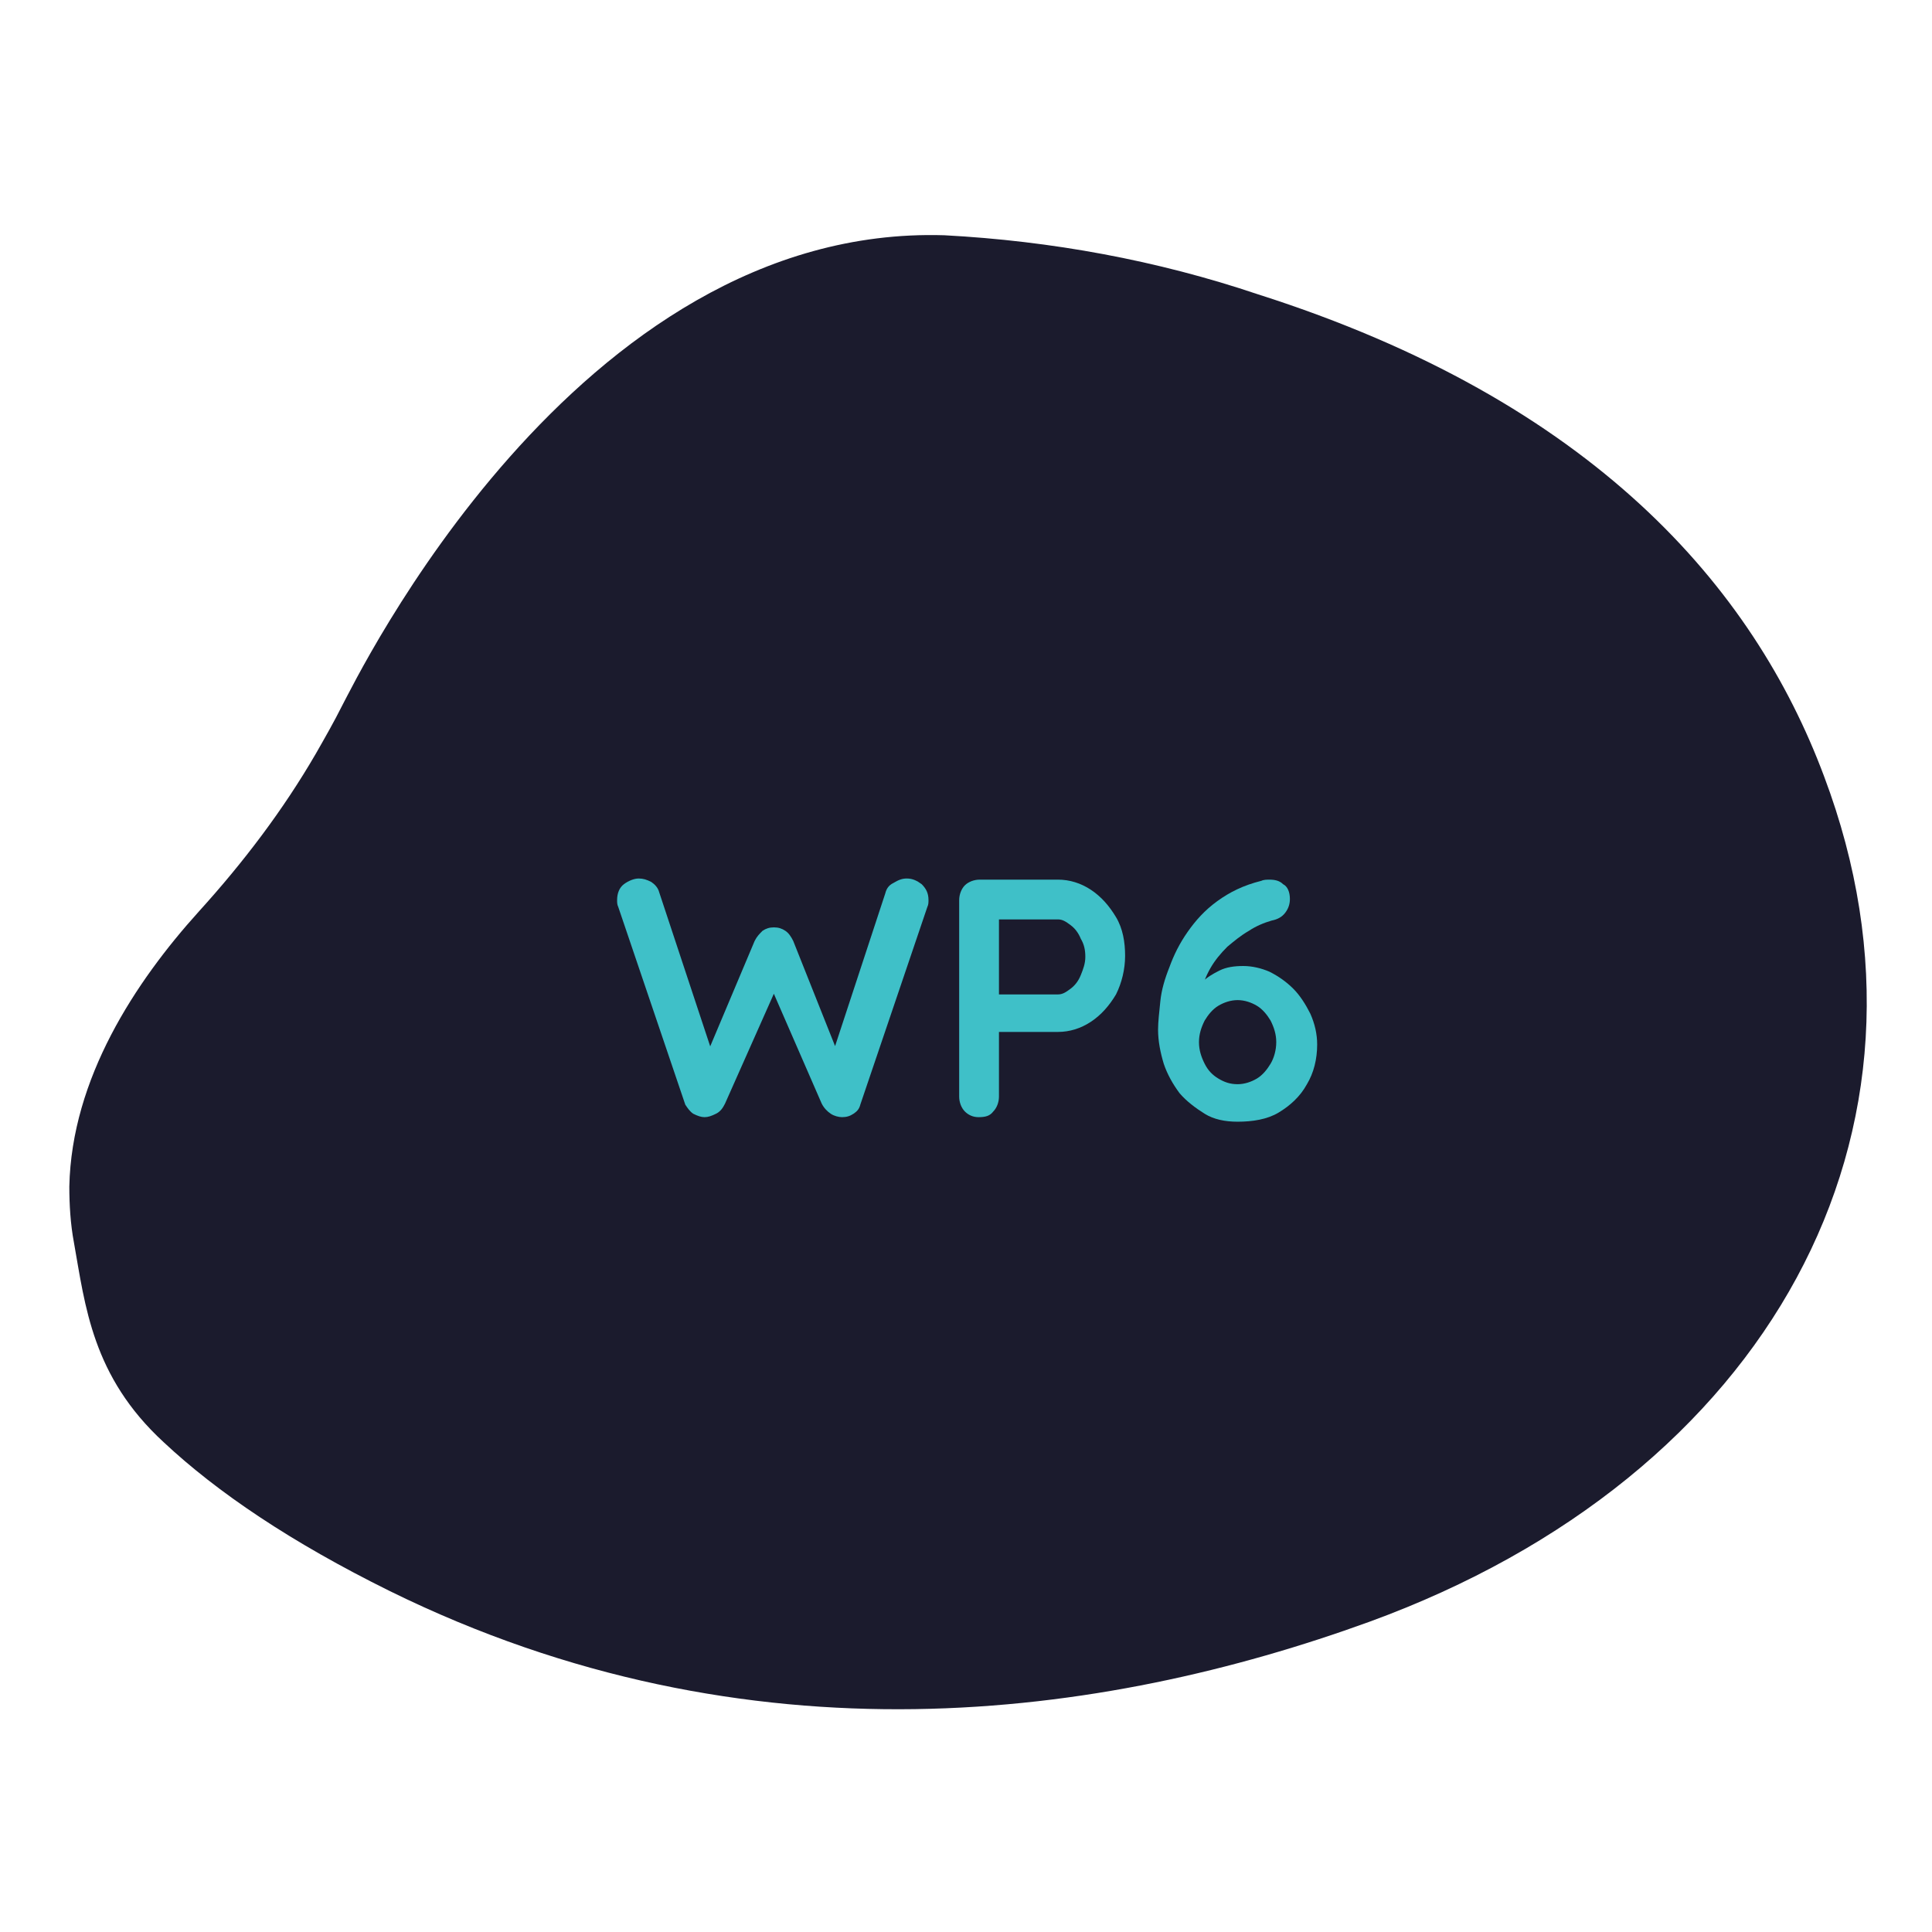
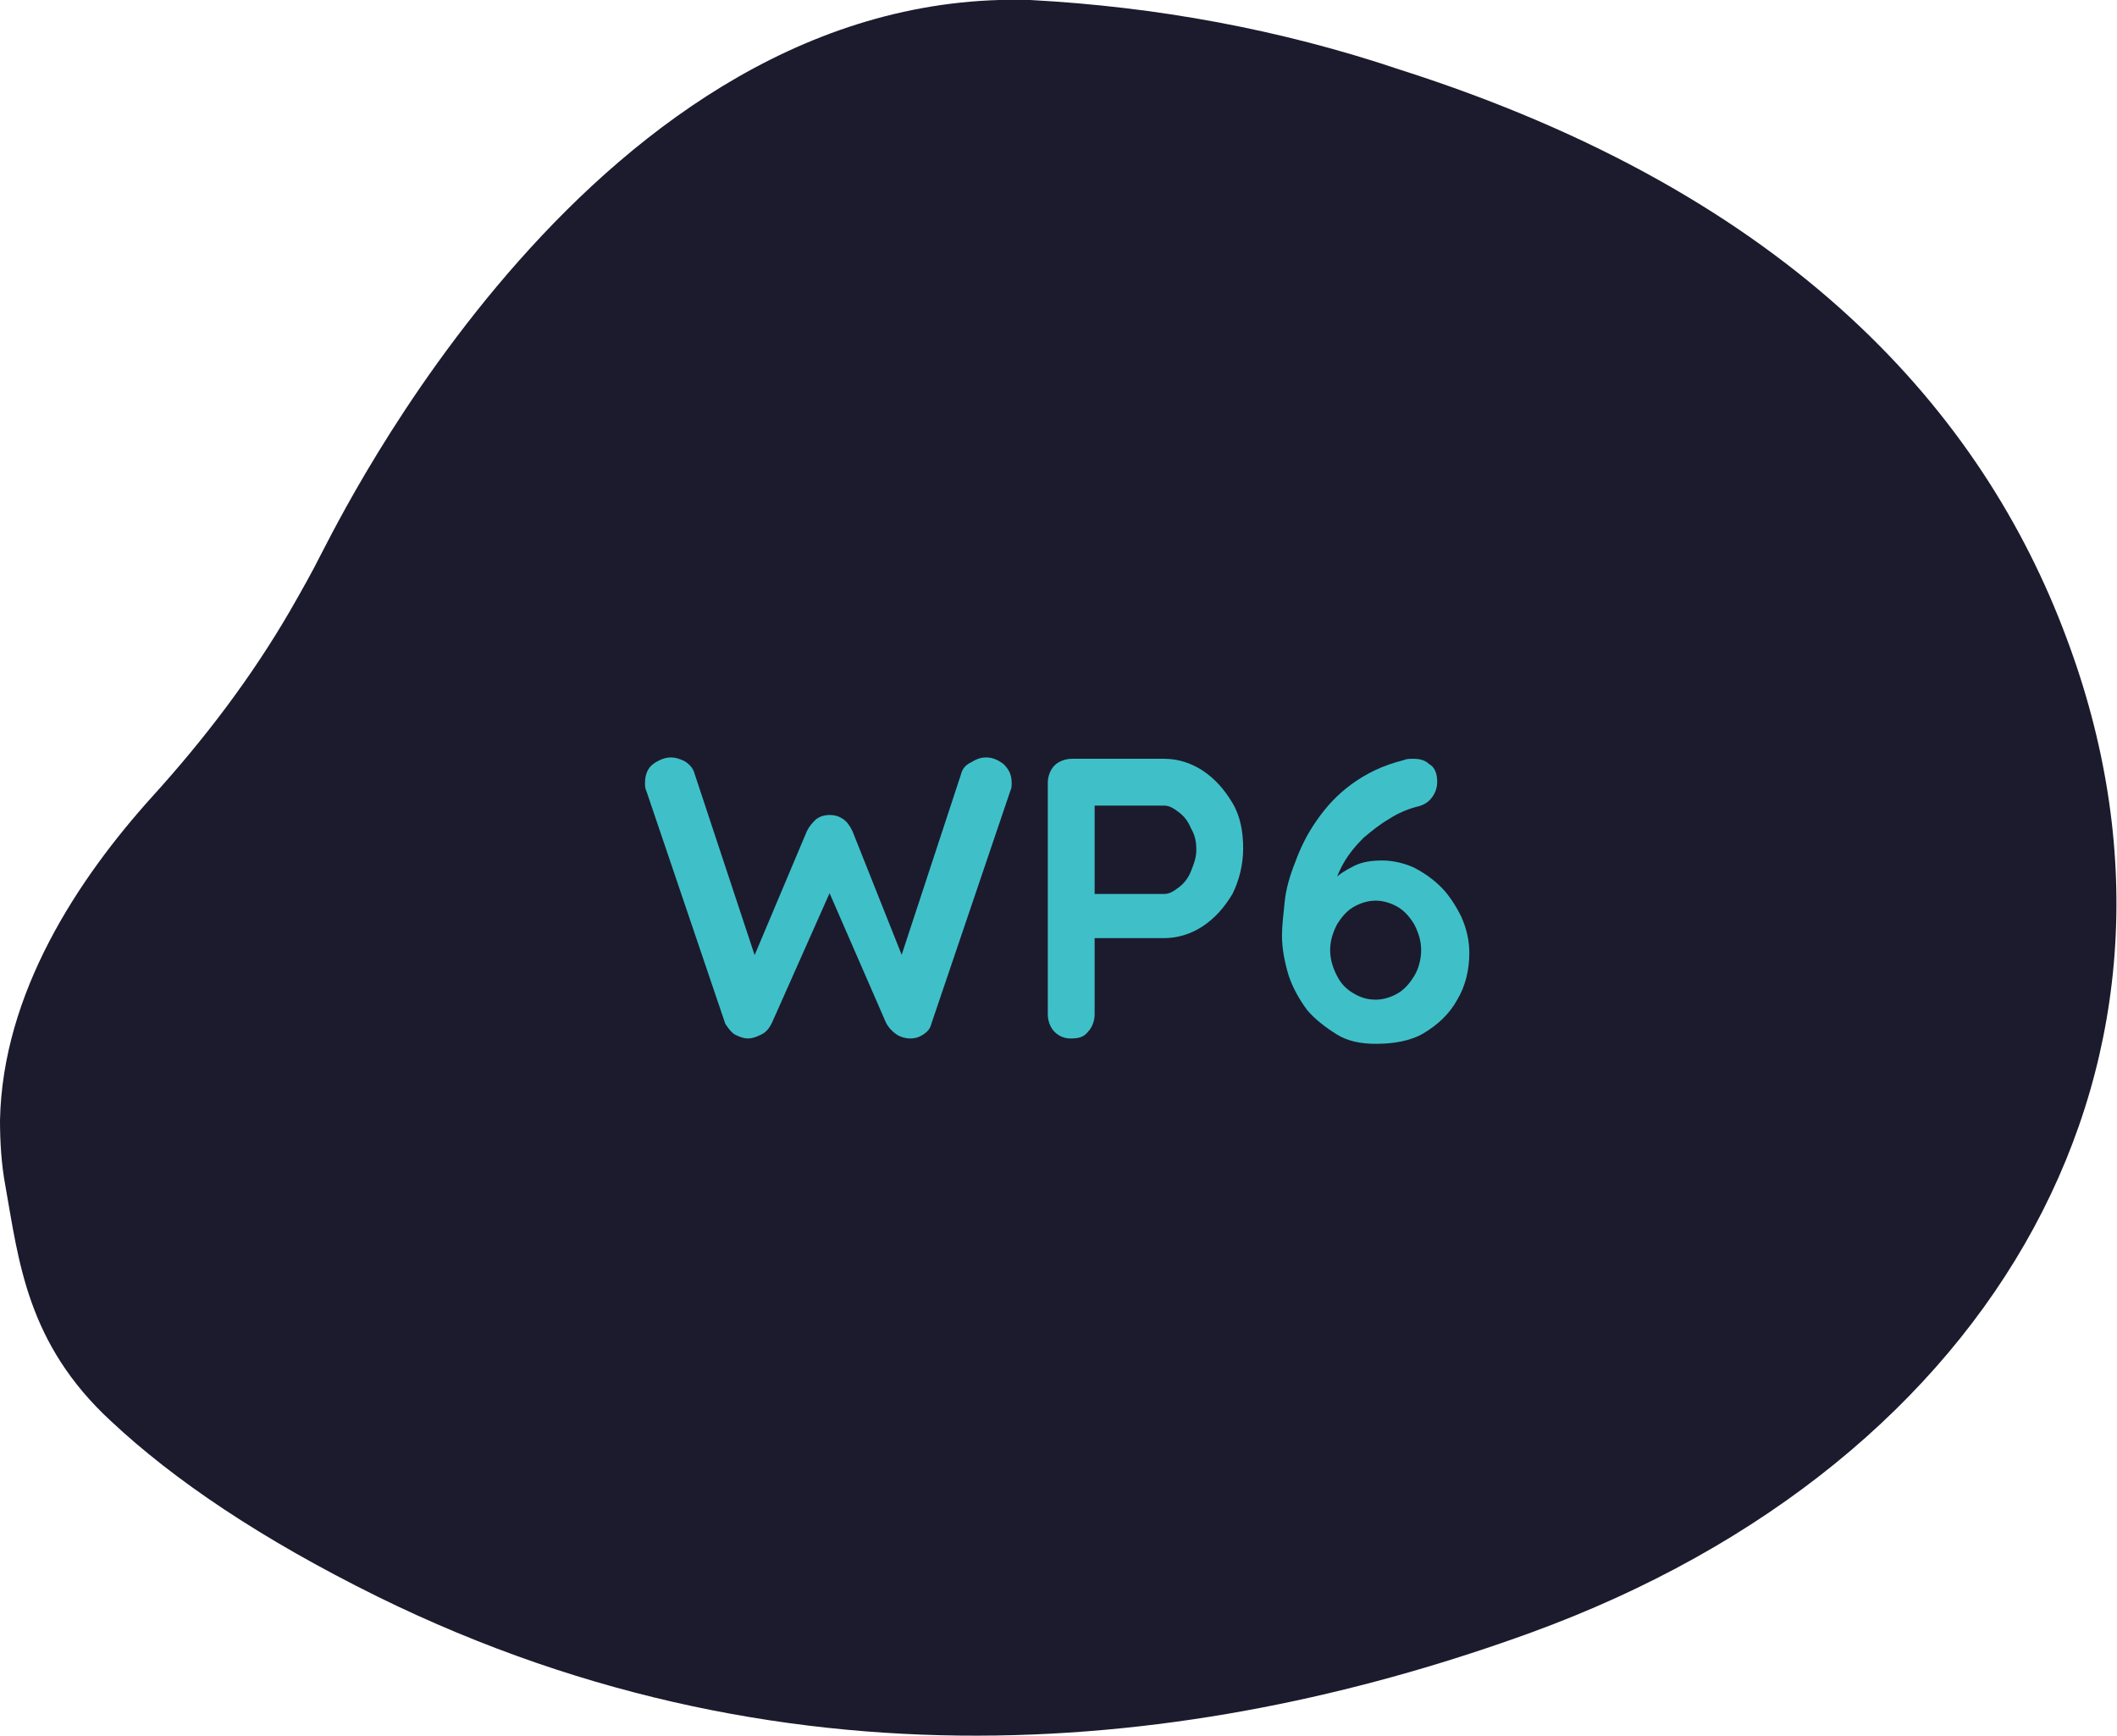
- <svg xmlns="http://www.w3.org/2000/svg" version="1.1" id="Layer_1" x="0px" y="0px" viewBox="0 0 170 170" style="enable-background:new 0 0 170 170;" xml:space="preserve">
+ <svg xmlns="http://www.w3.org/2000/svg" version="1.1" id="Layer_1" x="0px" y="0px" viewBox="-28.9 56.7 158.2 129.7" style="enable-background:new -28.9 56.7 158.2 129.7;" xml:space="preserve">
  <style type="text/css">
	.st0{fill:#1B1B2D;}
	.st1{enable-background:new    ;}
	.st2{fill:#3FC0C8;}
</style>
  <g id="Group_14821" transform="translate(-917 -2506.099)">
-     <path id="Path_47310" class="st0" d="M1037.5,2648.8c35.1-12.8,51.8-43.1,40-74.4c-6.2-16.6-20.3-33-49.8-42.4   c-8.9-3-18.2-4.7-27.6-5.2c-32.5-1-51.8,39.2-53,41.4c-0.7,1.4-1.5,2.8-2.3,4.2c-2.9,5-6.4,9.6-10.3,13.9   c-5.6,6.2-11.2,14.7-11.4,24.2c0,1.6,0.1,3.3,0.4,4.9c1,5.6,1.6,11.8,7.9,17.6c4.7,4.4,11.2,8.8,19.9,13.1   C983,2661.7,1014.1,2657.3,1037.5,2648.8z" />
+     <path id="Path_47310" class="st0" d="M1002.5,2684.8c35.1-12.8,51.8-43.1,40-74.4c-6.2-16.6-20.3-33-49.8-42.4   c-8.9-3-18.2-4.7-27.6-5.2c-32.5-1-51.8,39.2-53,41.4c-0.7,1.4-1.5,2.8-2.3,4.2c-2.9,5-6.4,9.6-10.3,13.9   c-5.6,6.2-11.2,14.7-11.4,24.2c0,1.6,0.1,3.3,0.4,4.9c1,5.6,1.6,11.8,7.9,17.6c4.7,4.4,11.2,8.8,19.9,13.1   C948,2697.7,979.1,2693.3,1002.5,2684.8z" />
    <g class="st1">
-       <path class="st2" d="M996.8,2583.4c0.5,0,0.9,0.2,1.3,0.5c0.4,0.4,0.6,0.8,0.6,1.4c0,0.2,0,0.4-0.1,0.6l-5.9,17.4    c-0.1,0.4-0.3,0.6-0.6,0.8s-0.6,0.3-1,0.3c-0.3,0-0.7-0.1-1-0.3s-0.6-0.5-0.8-0.9l-4.4-10.1l0.3,0.2l-4.4,9.9    c-0.2,0.4-0.4,0.7-0.8,0.9s-0.7,0.3-1,0.3s-0.6-0.1-1-0.3c-0.3-0.2-0.5-0.5-0.7-0.8l-5.9-17.4c-0.1-0.2-0.1-0.4-0.1-0.6    c0-0.6,0.2-1.1,0.6-1.4c0.4-0.3,0.9-0.5,1.3-0.5c0.4,0,0.7,0.1,1.1,0.3c0.3,0.2,0.6,0.5,0.7,0.9l4.8,14.5h-0.7l4.3-10.2    c0.2-0.4,0.4-0.6,0.7-0.9c0.3-0.2,0.6-0.3,1-0.3s0.7,0.1,1,0.3s0.5,0.5,0.7,0.9l3.9,9.8l-0.5,0.3l4.7-14.3    c0.1-0.4,0.3-0.7,0.7-0.9C996.1,2583.5,996.4,2583.4,996.8,2583.4z" />
-       <path class="st2" d="M1010.1,2583.5c1,0,2,0.3,2.9,0.9c0.9,0.6,1.6,1.4,2.2,2.4c0.6,1,0.8,2.2,0.8,3.4s-0.3,2.4-0.8,3.4    c-0.6,1-1.3,1.8-2.2,2.4c-0.9,0.6-1.9,0.9-2.9,0.9h-5.5l0.3-0.5v6.2c0,0.5-0.2,1-0.5,1.3c-0.3,0.4-0.7,0.5-1.3,0.5    c-0.5,0-0.9-0.2-1.2-0.5s-0.5-0.8-0.5-1.3v-17.3c0-0.5,0.2-1,0.5-1.3s0.8-0.5,1.3-0.5L1010.1,2583.5L1010.1,2583.5z     M1010.1,2593.6c0.4,0,0.7-0.2,1.1-0.5c0.4-0.3,0.7-0.7,0.9-1.2s0.4-1,0.4-1.6s-0.1-1.1-0.4-1.6c-0.2-0.5-0.5-0.9-0.9-1.2    s-0.7-0.5-1.1-0.5h-5.6l0.4-0.5v7.6l-0.3-0.5H1010.1z" />
-       <path class="st2" d="M1025.9,2604.8c-1.1,0-2.1-0.2-2.9-0.7s-1.6-1.1-2.2-1.8c-0.6-0.8-1.1-1.7-1.4-2.6c-0.3-1-0.5-2-0.5-3    c0-0.7,0.1-1.5,0.2-2.5c0.1-1,0.4-2,0.8-3c0.4-1.1,0.9-2.1,1.6-3.1c0.7-1,1.5-1.9,2.6-2.7c1.1-0.8,2.3-1.4,3.9-1.8    c0.2-0.1,0.5-0.1,0.7-0.1c0.5,0,0.9,0.1,1.2,0.4c0.4,0.2,0.6,0.7,0.6,1.3c0,0.4-0.1,0.8-0.4,1.2s-0.7,0.6-1.2,0.7    c-0.7,0.2-1.4,0.5-2,0.9c-0.7,0.4-1.3,0.9-1.9,1.4c-0.6,0.6-1.1,1.2-1.5,1.9s-0.7,1.5-0.9,2.3h-0.8c0.3-0.3,0.6-0.7,1-1.1    c0.4-0.4,0.9-0.7,1.5-1c0.6-0.3,1.3-0.4,2.1-0.4c0.8,0,1.6,0.2,2.3,0.5c0.8,0.4,1.5,0.9,2.1,1.5s1.1,1.4,1.5,2.2    c0.4,0.9,0.6,1.8,0.6,2.7c0,1.3-0.3,2.5-0.9,3.5c-0.6,1.1-1.5,1.9-2.5,2.5S1027.2,2604.8,1025.9,2604.8z M1025.9,2601.5    c0.6,0,1.2-0.2,1.7-0.5s0.9-0.8,1.2-1.3s0.5-1.2,0.5-1.9s-0.2-1.3-0.5-1.9c-0.3-0.5-0.7-1-1.2-1.3s-1.1-0.5-1.7-0.5    s-1.2,0.2-1.7,0.5s-0.9,0.8-1.2,1.3c-0.3,0.6-0.5,1.2-0.5,1.9s0.2,1.3,0.5,1.9s0.7,1,1.2,1.3    C1024.7,2601.3,1025.2,2601.5,1025.9,2601.5z" />
+       <path class="st2" d="M961.8,2619.4c0.5,0,0.9,0.2,1.3,0.5c0.4,0.4,0.6,0.8,0.6,1.4c0,0.2,0,0.4-0.1,0.6l-5.9,17.4    c-0.1,0.4-0.3,0.6-0.6,0.8s-0.6,0.3-1,0.3c-0.3,0-0.7-0.1-1-0.3s-0.6-0.5-0.8-0.9l-4.4-10.1l0.3,0.2l-4.4,9.9    c-0.2,0.4-0.4,0.7-0.8,0.9s-0.7,0.3-1,0.3s-0.6-0.1-1-0.3c-0.3-0.2-0.5-0.5-0.7-0.8l-5.9-17.4c-0.1-0.2-0.1-0.4-0.1-0.6    c0-0.6,0.2-1.1,0.6-1.4c0.4-0.3,0.9-0.5,1.3-0.5c0.4,0,0.7,0.1,1.1,0.3c0.3,0.2,0.6,0.5,0.7,0.9l4.8,14.5h-0.7l4.3-10.2    c0.2-0.4,0.4-0.6,0.7-0.9c0.3-0.2,0.6-0.3,1-0.3s0.7,0.1,1,0.3s0.5,0.5,0.7,0.9l3.9,9.8l-0.5,0.3l4.7-14.3    c0.1-0.4,0.3-0.7,0.7-0.9C961.1,2619.5,961.4,2619.4,961.8,2619.4z" />
+       <path class="st2" d="M975.1,2619.5c1,0,2,0.3,2.9,0.9c0.9,0.6,1.6,1.4,2.2,2.4c0.6,1,0.8,2.2,0.8,3.4s-0.3,2.4-0.8,3.4    c-0.6,1-1.3,1.8-2.2,2.4c-0.9,0.6-1.9,0.9-2.9,0.9h-5.5l0.3-0.5v6.2c0,0.5-0.2,1-0.5,1.3c-0.3,0.4-0.7,0.5-1.3,0.5    c-0.5,0-0.9-0.2-1.2-0.5s-0.5-0.8-0.5-1.3v-17.3c0-0.5,0.2-1,0.5-1.3s0.8-0.5,1.3-0.5L975.1,2619.5L975.1,2619.5z M975.1,2629.6    c0.4,0,0.7-0.2,1.1-0.5c0.4-0.3,0.7-0.7,0.9-1.2s0.4-1,0.4-1.6s-0.1-1.1-0.4-1.6c-0.2-0.5-0.5-0.9-0.9-1.2s-0.7-0.5-1.1-0.5h-5.6    l0.4-0.5v7.6l-0.3-0.5H975.1z" />
+       <path class="st2" d="M990.9,2640.8c-1.1,0-2.1-0.2-2.9-0.7s-1.6-1.1-2.2-1.8c-0.6-0.8-1.1-1.7-1.4-2.6c-0.3-1-0.5-2-0.5-3    c0-0.7,0.1-1.5,0.2-2.5c0.1-1,0.4-2,0.8-3c0.4-1.1,0.9-2.1,1.6-3.1c0.7-1,1.5-1.9,2.6-2.7c1.1-0.8,2.3-1.4,3.9-1.8    c0.2-0.1,0.5-0.1,0.7-0.1c0.5,0,0.9,0.1,1.2,0.4c0.4,0.2,0.6,0.7,0.6,1.3c0,0.4-0.1,0.8-0.4,1.2s-0.7,0.6-1.2,0.7    c-0.7,0.2-1.4,0.5-2,0.9c-0.7,0.4-1.3,0.9-1.9,1.4c-0.6,0.6-1.1,1.2-1.5,1.9s-0.7,1.5-0.9,2.3h-0.8c0.3-0.3,0.6-0.7,1-1.1    c0.4-0.4,0.9-0.7,1.5-1c0.6-0.3,1.3-0.4,2.1-0.4c0.8,0,1.6,0.2,2.3,0.5c0.8,0.4,1.5,0.9,2.1,1.5s1.1,1.4,1.5,2.2    c0.4,0.9,0.6,1.8,0.6,2.7c0,1.3-0.3,2.5-0.9,3.5c-0.6,1.1-1.5,1.9-2.5,2.5S992.2,2640.8,990.9,2640.8z M990.9,2637.5    c0.6,0,1.2-0.2,1.7-0.5s0.9-0.8,1.2-1.3s0.5-1.2,0.5-1.9s-0.2-1.3-0.5-1.9c-0.3-0.5-0.7-1-1.2-1.3s-1.1-0.5-1.7-0.5    s-1.2,0.2-1.7,0.5s-0.9,0.8-1.2,1.3c-0.3,0.6-0.5,1.2-0.5,1.9s0.2,1.3,0.5,1.9s0.7,1,1.2,1.3    C989.7,2637.3,990.2,2637.5,990.9,2637.5z" />
    </g>
  </g>
</svg>
